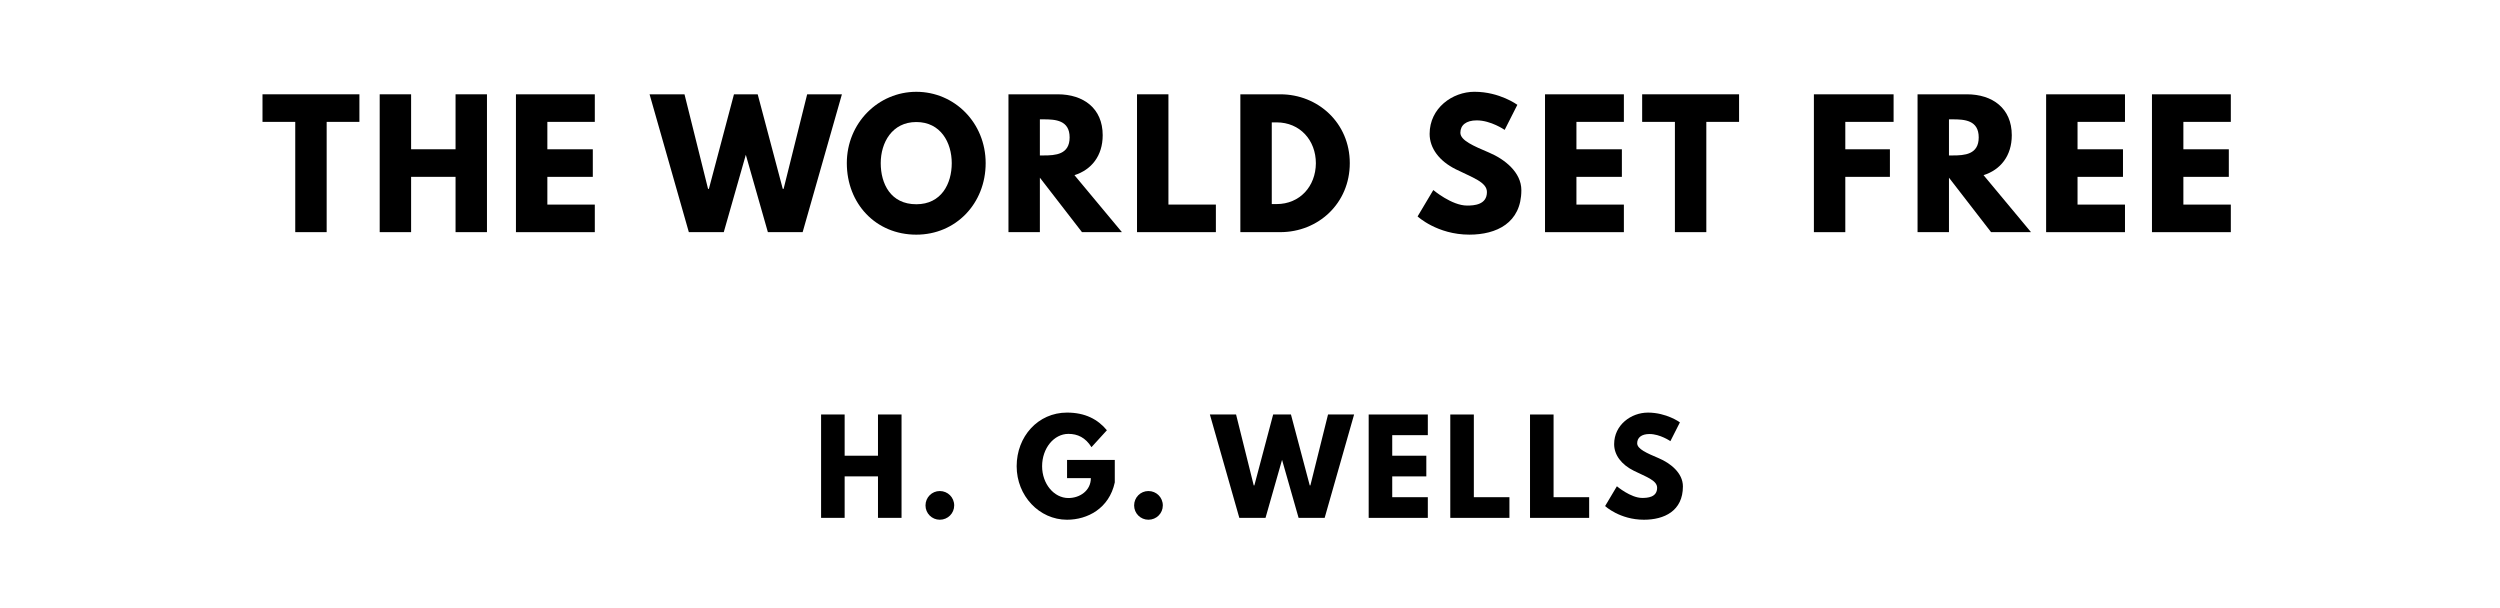
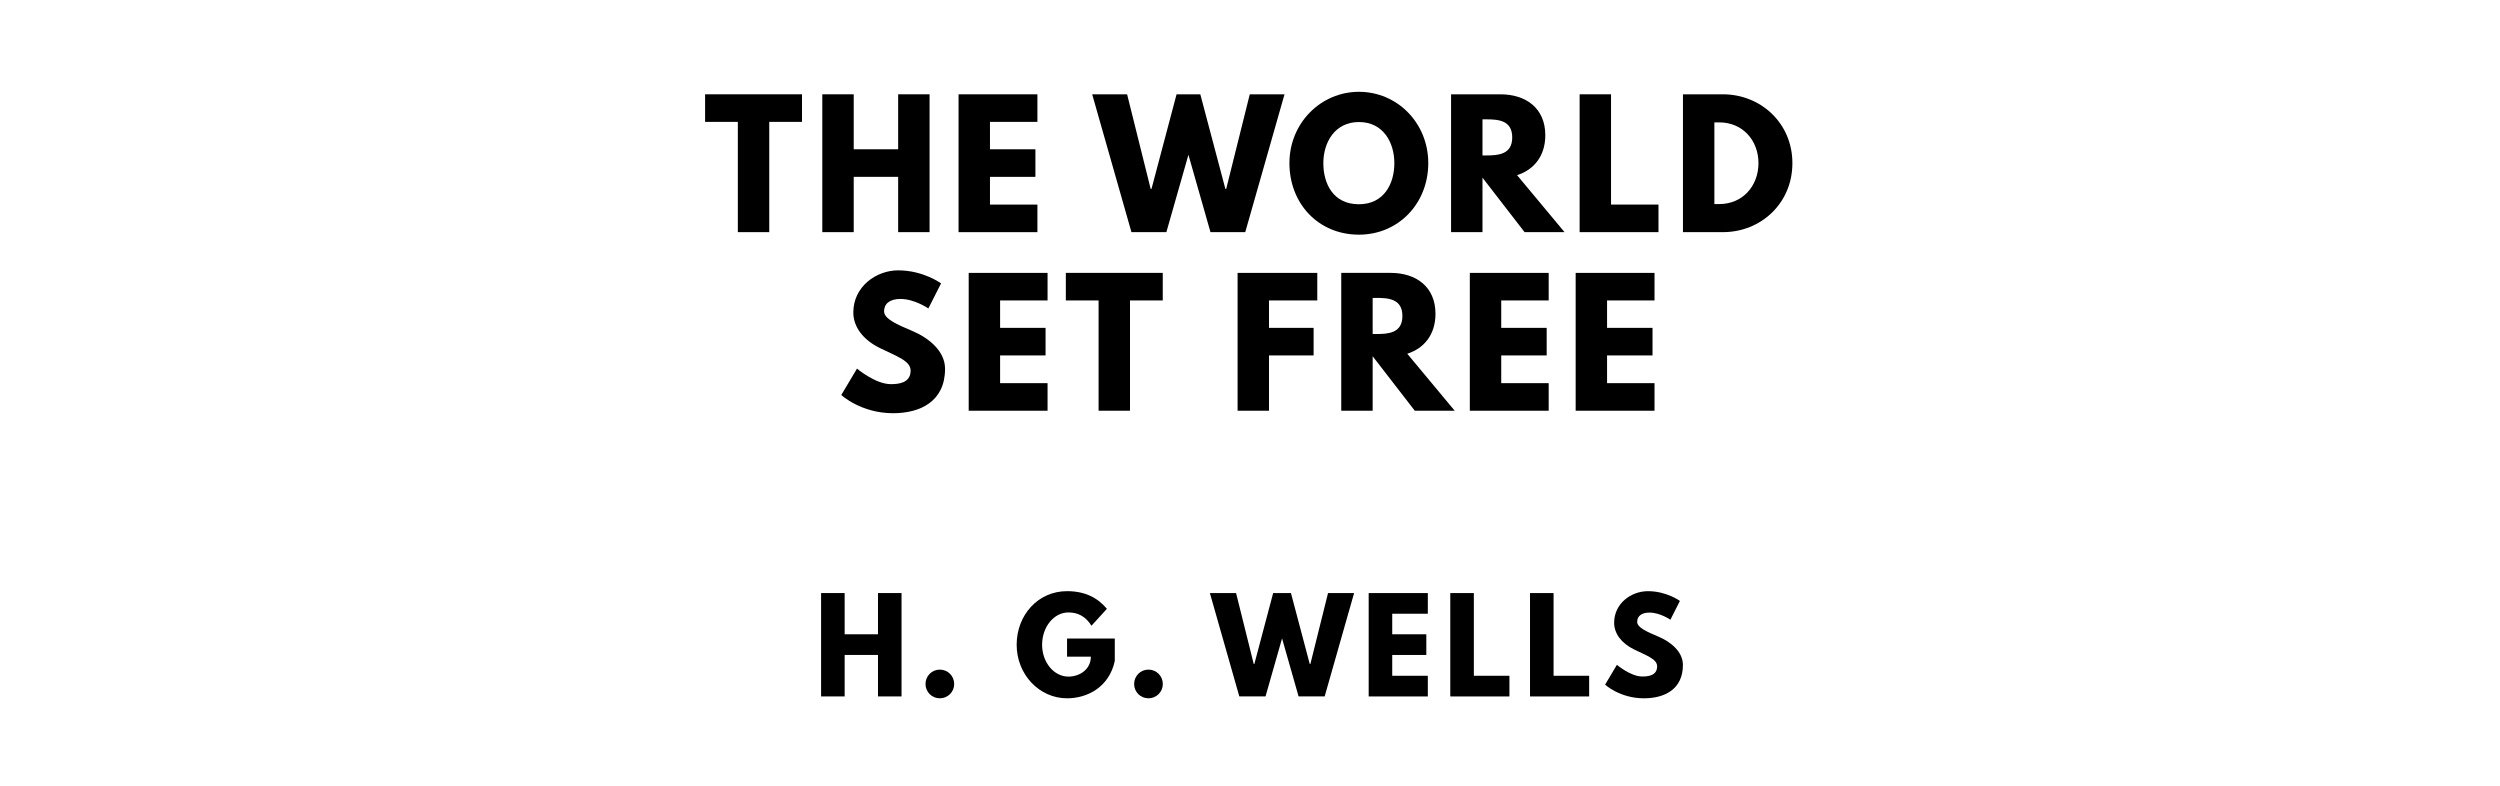
- <svg xmlns="http://www.w3.org/2000/svg" version="1.1" viewBox="0 0 1400 340">
-   <g aria-label="THE WORLD SET FREE">
-     <path d="M147.00,68.25l0.00-15.44l54.27,0.00l0.00,15.44l-18.34,0.00l0.00,61.75l-17.59,0.00l0.00-61.75l-18.34,0.00z" />
-     <path d="M230.22,99.03l0.00,30.97l-17.59,0.00l0.00-77.19l17.59,0.00l0.00,30.78l24.89,0.00l0.00-30.78l17.59,0.00l0.00,77.19l-17.59,0.00l0.00-30.97l-24.89,0.00z" />
-     <path d="M333.09,52.81l0.00,15.44l-26.57,0.00l0.00,15.35l25.45,0.00l0.00,15.44l-25.45,0.00l0.00,15.53l26.57,0.00l0.00,15.44l-44.16,0.00l0.00-77.19l44.16,0.00z" />
-     <path d="M430.01,130.00l-12.35-43.32l-12.35,43.32l-19.56,0.00l-21.99-77.19l19.56,0.00l13.19,52.96l0.47,0.00l14.04-52.96l13.29,0.00l14.04,52.96l0.47,0.00l13.19-52.96l19.46,0.00l-21.99,77.19l-19.46,0.00z" />
-     <path d="M474.22,91.36c0.00-22.55,17.68-39.95,38.92-39.95c21.43,0.00,38.83,17.40,38.83,39.95s-16.65,40.05-38.83,40.05c-22.83,0.00-38.92-17.50-38.92-40.05z  M493.21,91.36c0.00,11.51,5.52,23.02,19.93,23.02c14.04,0.00,19.84-11.51,19.84-23.02s-6.18-23.02-19.84-23.02c-13.57,0.00-19.93,11.51-19.93,23.02z" />
-     <path d="M564.74,52.81l27.60,0.00c14.32,0.00,25.17,7.77,25.17,22.92c0.00,11.60-6.36,19.37-15.81,22.36l26.57,31.91l-22.36,0.00l-23.58-30.50l0.00,30.50l-17.59,0.00l0.00-77.19z  M582.33,87.05l2.06,0.00c6.64,0.00,14.60-0.47,14.60-10.11s-7.95-10.11-14.60-10.11l-2.06,0.00l0.00,20.21z" />
-     <path d="M654.32,52.81l0.00,61.75l26.57,0.00l0.00,15.44l-44.16,0.00l0.00-77.19l17.59,0.00z" />
-     <path d="M694.60,52.81l22.36,0.00c21.15,0.00,38.92,16.09,38.92,38.55c0.00,22.55-17.68,38.64-38.92,38.64l-22.36,0.00l0.00-77.19z  M712.19,114.28l2.71,0.00c13.01,0.00,21.89-9.92,21.99-22.83c0.00-12.91-8.89-22.92-21.99-22.92l-2.71,0.00l0.00,45.75z" />
-     <path d="M825.77,51.40c14.04,0.00,23.95,7.30,23.95,7.30l-7.11,14.04s-7.67-5.33-15.63-5.33c-5.99,0.00-9.17,2.71-9.17,6.92c0.00,4.30,7.30,7.39,16.09,11.13c8.61,3.65,18.06,10.95,18.06,21.05c0.00,18.43-14.04,24.89-29.10,24.89c-18.06,0.00-29.01-10.20-29.01-10.20l8.80-14.78s10.29,8.70,18.90,8.70c3.84,0.00,11.13-0.37,11.13-7.58c0.00-5.61-8.23-8.14-17.40-12.73c-9.26-4.58-14.69-11.79-14.69-19.84c0.00-14.41,12.73-23.58,25.17-23.58z" />
-     <path d="M909.37,52.81l0.00,15.44l-26.57,0.00l0.00,15.35l25.45,0.00l0.00,15.44l-25.45,0.00l0.00,15.53l26.57,0.00l0.00,15.44l-44.16,0.00l0.00-77.19l44.16,0.00z" />
-     <path d="M919.61,68.25l0.00-15.44l54.27,0.00l0.00,15.44l-18.34,0.00l0.00,61.75l-17.59,0.00l0.00-61.75l-18.34,0.00z" />
-     <path d="M1060.41,52.81l0.00,15.44l-27.04,0.00l0.00,15.35l24.98,0.00l0.00,15.44l-24.98,0.00l0.00,30.97l-17.59,0.00l0.00-77.19l44.63,0.00z" />
-     <path d="M1073.83,52.81l27.60,0.00c14.32,0.00,25.17,7.77,25.17,22.92c0.00,11.60-6.36,19.37-15.81,22.36l26.57,31.91l-22.36,0.00l-23.58-30.50l0.00,30.50l-17.59,0.00l0.00-77.19z  M1091.42,87.05l2.06,0.00c6.64,0.00,14.60-0.47,14.60-10.11s-7.95-10.11-14.60-10.11l-2.06,0.00l0.00,20.21z" />
-     <path d="M1189.99,52.81l0.00,15.44l-26.57,0.00l0.00,15.35l25.45,0.00l0.00,15.44l-25.45,0.00l0.00,15.53l26.57,0.00l0.00,15.44l-44.16,0.00l0.00-77.19l44.16,0.00z" />
-     <path d="M1249.26,52.81l0.00,15.44l-26.57,0.00l0.00,15.35l25.45,0.00l0.00,15.44l-25.45,0.00l0.00,15.53l26.57,0.00l0.00,15.44l-44.16,0.00l0.00-77.19l44.16,0.00z" />
+ <svg xmlns="http://www.w3.org/2000/svg" version="1.1" viewBox="0 0 1400 440">
+   <g aria-label="THE WORLD">
+     <path d="M394.85,68.25l0.00-15.44l54.27,0.00l0.00,15.44l-18.34,0.00l0.00,61.75l-17.59,0.00l0.00-61.75l-18.34,0.00z" />
+     <path d="M478.08,99.03l0.00,30.97l-17.59,0.00l0.00-77.19l17.59,0.00l0.00,30.78l24.89,0.00l0.00-30.78l17.59,0.00l0.00,77.19l-17.59,0.00l0.00-30.97l-24.89,0.00z" />
+     <path d="M580.95,52.81l0.00,15.44l-26.57,0.00l0.00,15.35l25.45,0.00l0.00,15.44l-25.45,0.00l0.00,15.53l26.57,0.00l0.00,15.44l-44.16,0.00l0.00-77.19l44.16,0.00z" />
+     <path d="M677.87,130.00l-12.35-43.32l-12.35,43.32l-19.56,0.00l-21.99-77.19l19.56,0.00l13.19,52.96l0.47,0.00l14.04-52.96l13.29,0.00l14.04,52.96l0.47,0.00l13.19-52.96l19.46,0.00l-21.99,77.19l-19.46,0.00z" />
+     <path d="M722.08,91.36c0.00-22.55,17.68-39.95,38.92-39.95c21.43,0.00,38.83,17.40,38.83,39.95s-16.65,40.05-38.83,40.05c-22.83,0.00-38.92-17.50-38.92-40.05z  M741.07,91.36c0.00,11.51,5.52,23.02,19.93,23.02c14.04,0.00,19.84-11.51,19.84-23.02s-6.18-23.02-19.84-23.02c-13.57,0.00-19.93,11.51-19.93,23.02z" />
+     <path d="M812.60,52.81l27.60,0.00c14.32,0.00,25.17,7.77,25.17,22.92c0.00,11.60-6.36,19.37-15.81,22.36l26.57,31.91l-22.36,0.00l-23.58-30.50l0.00,30.50l-17.59,0.00l0.00-77.19z  M830.19,87.05l2.06,0.00c6.64,0.00,14.60-0.47,14.60-10.11s-7.95-10.11-14.60-10.11l-2.06,0.00l0.00,20.21z" />
+     <path d="M902.18,52.81l0.00,61.75l26.57,0.00l0.00,15.44l-44.16,0.00l0.00-77.19l17.59,0.00z" />
+     <path d="M942.46,52.81l22.36,0.00c21.15,0.00,38.92,16.09,38.92,38.55c0.00,22.55-17.68,38.64-38.92,38.64l-22.36,0.00l0.00-77.19z  M960.05,114.28l2.71,0.00c13.01,0.00,21.89-9.92,21.99-22.83c0.00-12.91-8.89-22.92-21.99-22.92l-2.71,0.00l0.00,45.75z" />
+   </g>
+   <g aria-label="SET FREE">
+     <path d="M503.04,151.40c14.04,0.00,23.95,7.30,23.95,7.30l-7.11,14.04s-7.67-5.33-15.63-5.33c-5.99,0.00-9.17,2.71-9.17,6.92c0.00,4.30,7.30,7.39,16.09,11.13c8.61,3.65,18.06,10.95,18.06,21.05c0.00,18.43-14.04,24.89-29.10,24.89c-18.06,0.00-29.01-10.20-29.01-10.20l8.80-14.78s10.29,8.70,18.90,8.70c3.84,0.00,11.13-0.37,11.13-7.58c0.00-5.61-8.23-8.14-17.40-12.73c-9.26-4.58-14.69-11.79-14.69-19.84c0.00-14.41,12.73-23.58,25.17-23.58z" />
+     <path d="M586.63,152.81l0.00,15.44l-26.57,0.00l0.00,15.35l25.45,0.00l0.00,15.44l-25.45,0.00l0.00,15.53l26.57,0.00l0.00,15.44l-44.16,0.00l0.00-77.19l44.16,0.00z" />
+     <path d="M596.87,168.25l0.00-15.44l54.27,0.00l0.00,15.44l-18.34,0.00l0.00,61.75l-17.59,0.00l0.00-61.75l-18.34,0.00z" />
+     <path d="M737.68,152.81l0.00,15.44l-27.04,0.00l0.00,15.35l24.98,0.00l0.00,15.44l-24.98,0.00l0.00,30.97l-17.59,0.00l0.00-77.19l44.63,0.00z" />
+     <path d="M751.10,152.81l27.60,0.00c14.32,0.00,25.17,7.77,25.17,22.92c0.00,11.60-6.36,19.37-15.81,22.36l26.57,31.91l-22.36,0.00l-23.58-30.50l0.00,30.50l-17.59,0.00l0.00-77.19z  M768.69,187.05l2.06,0.00c6.64,0.00,14.60-0.47,14.60-10.11s-7.95-10.11-14.60-10.11l-2.06,0.00l0.00,20.21z" />
+     <path d="M867.26,152.81l0.00,15.44l-26.57,0.00l0.00,15.35l25.45,0.00l0.00,15.44l-25.45,0.00l0.00,15.53l26.57,0.00l0.00,15.44l-44.16,0.00l0.00-77.19l44.16,0.00z" />
+     <path d="M926.53,152.81l0.00,15.44l-26.57,0.00l0.00,15.35l25.45,0.00l0.00,15.44l-25.45,0.00l0.00,15.53l26.57,0.00l0.00,15.44l-44.16,0.00l0.00-77.19l44.16,0.00z" />
  </g>
  <g aria-label="H. G. WELLS">
-     <path d="M473.00,266.77l0.00,23.23l-13.19,0.00l0.00-57.89l13.19,0.00l0.00,23.09l18.67,0.00l0.00-23.09l13.19,0.00l0.00,57.89l-13.19,0.00l0.00-23.23l-18.67,0.00z" />
-     <path d="M526.28,274.98c4.49,0.00,8.07,3.58,8.07,8.07c0.00,4.42-3.58,8.00-8.07,8.00c-4.42,0.00-8.00-3.58-8.00-8.00c0.00-4.49,3.58-8.07,8.00-8.07z" />
-     <path d="M624.28,257.58l0.00,12.56c-3.16,14.67-15.37,20.91-26.74,20.91c-15.58,0.00-28.21-13.40-28.21-29.96c0.00-16.63,11.93-30.04,28.21-30.04c10.18,0.00,17.26,3.79,22.32,9.89l-8.63,9.47c-3.37-5.40-7.79-7.44-12.91-7.44c-8.14,0.00-14.74,8.07-14.74,18.11c0.00,9.82,6.60,17.82,14.74,17.82c6.32,0.00,12.56-4.07,12.56-11.16l-13.33,0.00l0.00-10.18l26.74,0.00z" />
-     <path d="M643.11,274.98c4.49,0.00,8.07,3.58,8.07,8.07c0.00,4.42-3.58,8.00-8.07,8.00c-4.42,0.00-8.00-3.58-8.00-8.00c0.00-4.49,3.58-8.07,8.00-8.07z" />
-     <path d="M727.21,290.00l-9.26-32.49l-9.26,32.49l-14.67,0.00l-16.49-57.89l14.67,0.00l9.89,39.72l0.35,0.00l10.53-39.72l9.96,0.00l10.53,39.72l0.35,0.00l9.89-39.72l14.60,0.00l-16.49,57.89l-14.60,0.00z" />
-     <path d="M799.58,232.11l0.00,11.58l-19.93,0.00l0.00,11.51l19.09,0.00l0.00,11.58l-19.09,0.00l0.00,11.65l19.93,0.00l0.00,11.58l-33.12,0.00l0.00-57.89l33.12,0.00z" />
-     <path d="M825.35,232.11l0.00,46.32l19.93,0.00l0.00,11.58l-33.12,0.00l0.00-57.89l13.19,0.00z" />
-     <path d="M870.00,232.11l0.00,46.32l19.93,0.00l0.00,11.58l-33.12,0.00l0.00-57.89l13.19,0.00z" />
-     <path d="M922.79,231.05c10.53,0.00,17.96,5.47,17.96,5.47l-5.33,10.53s-5.75-4.00-11.72-4.00c-4.49,0.00-6.88,2.04-6.88,5.19c0.00,3.23,5.47,5.54,12.07,8.35c6.46,2.74,13.54,8.21,13.54,15.79c0.00,13.82-10.53,18.67-21.82,18.67c-13.54,0.00-21.75-7.65-21.75-7.65l6.60-11.09s7.72,6.53,14.18,6.53c2.88,0.00,8.35-0.28,8.35-5.68c0.00-4.21-6.18-6.11-13.05-9.54c-6.95-3.44-11.02-8.84-11.02-14.88c0.00-10.81,9.54-17.68,18.88-17.68z" />
+     <path d="M473.00,366.77l0.00,23.23l-13.19,0.00l0.00-57.89l13.19,0.00l0.00,23.09l18.67,0.00l0.00-23.09l13.19,0.00l0.00,57.89l-13.19,0.00l0.00-23.23l-18.67,0.00z" />
+     <path d="M526.28,374.98c4.49,0.00,8.07,3.58,8.07,8.07c0.00,4.42-3.58,8.00-8.07,8.00c-4.42,0.00-8.00-3.58-8.00-8.00c0.00-4.49,3.58-8.07,8.00-8.07z" />
+     <path d="M624.28,357.58l0.00,12.56c-3.16,14.67-15.37,20.91-26.74,20.91c-15.58,0.00-28.21-13.40-28.21-29.96c0.00-16.63,11.93-30.04,28.21-30.04c10.18,0.00,17.26,3.79,22.32,9.89l-8.63,9.47c-3.37-5.40-7.79-7.44-12.91-7.44c-8.14,0.00-14.74,8.07-14.74,18.11c0.00,9.82,6.60,17.82,14.74,17.82c6.32,0.00,12.56-4.07,12.56-11.16l-13.33,0.00l0.00-10.18l26.74,0.00z" />
+     <path d="M643.11,374.98c4.49,0.00,8.07,3.58,8.07,8.07c0.00,4.42-3.58,8.00-8.07,8.00c-4.42,0.00-8.00-3.58-8.00-8.00c0.00-4.49,3.58-8.07,8.00-8.07z" />
+     <path d="M727.21,390.00l-9.26-32.49l-9.26,32.49l-14.67,0.00l-16.49-57.89l14.67,0.00l9.89,39.72l0.35,0.00l10.53-39.72l9.96,0.00l10.53,39.72l0.35,0.00l9.89-39.72l14.60,0.00l-16.49,57.89l-14.60,0.00z" />
+     <path d="M799.58,332.11l0.00,11.58l-19.93,0.00l0.00,11.51l19.09,0.00l0.00,11.58l-19.09,0.00l0.00,11.65l19.93,0.00l0.00,11.58l-33.12,0.00l0.00-57.89l33.12,0.00z" />
+     <path d="M825.35,332.11l0.00,46.32l19.93,0.00l0.00,11.58l-33.12,0.00l0.00-57.89l13.19,0.00z" />
+     <path d="M870.00,332.11l0.00,46.32l19.93,0.00l0.00,11.58l-33.12,0.00l0.00-57.89l13.19,0.00z" />
+     <path d="M922.79,331.05c10.53,0.00,17.96,5.47,17.96,5.47l-5.33,10.53s-5.75-4.00-11.72-4.00c-4.49,0.00-6.88,2.04-6.88,5.19c0.00,3.23,5.47,5.54,12.07,8.35c6.46,2.74,13.54,8.21,13.54,15.79c0.00,13.82-10.53,18.67-21.82,18.67c-13.54,0.00-21.75-7.65-21.75-7.65l6.60-11.09s7.72,6.53,14.18,6.53c2.88,0.00,8.35-0.28,8.35-5.68c0.00-4.21-6.18-6.11-13.05-9.54c-6.95-3.44-11.02-8.84-11.02-14.88c0.00-10.81,9.54-17.68,18.88-17.68z" />
  </g>
</svg>
